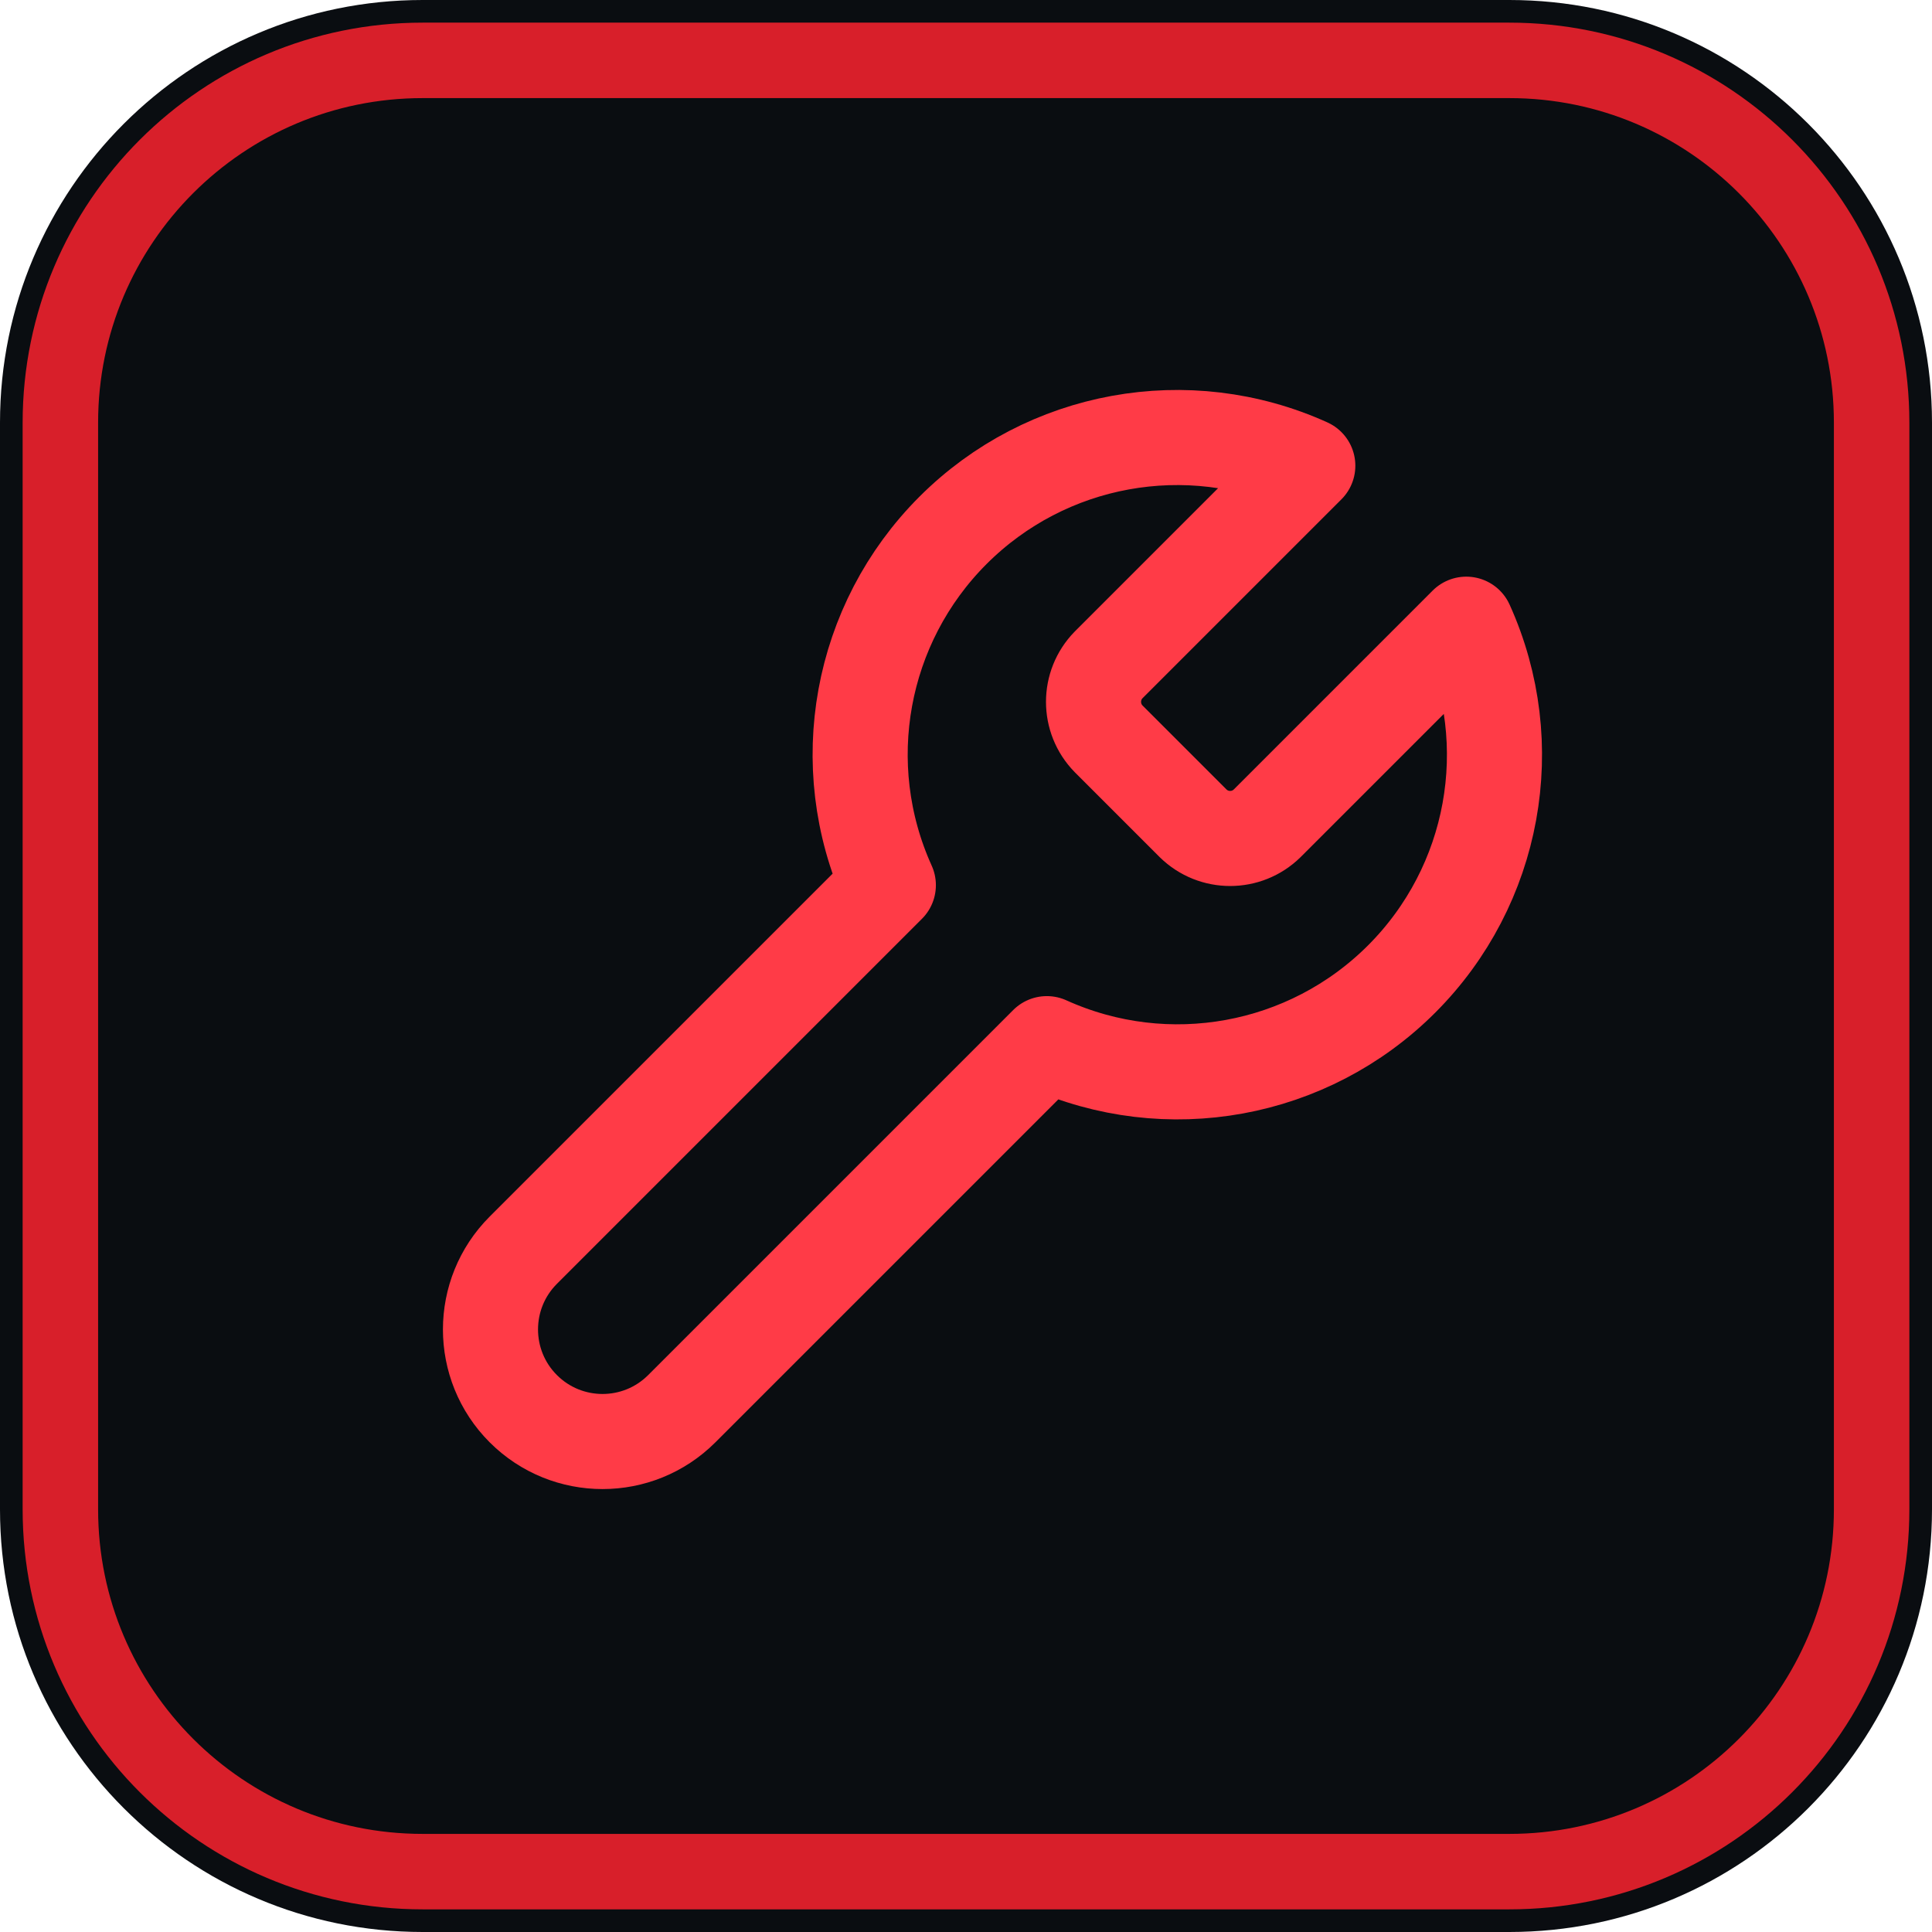
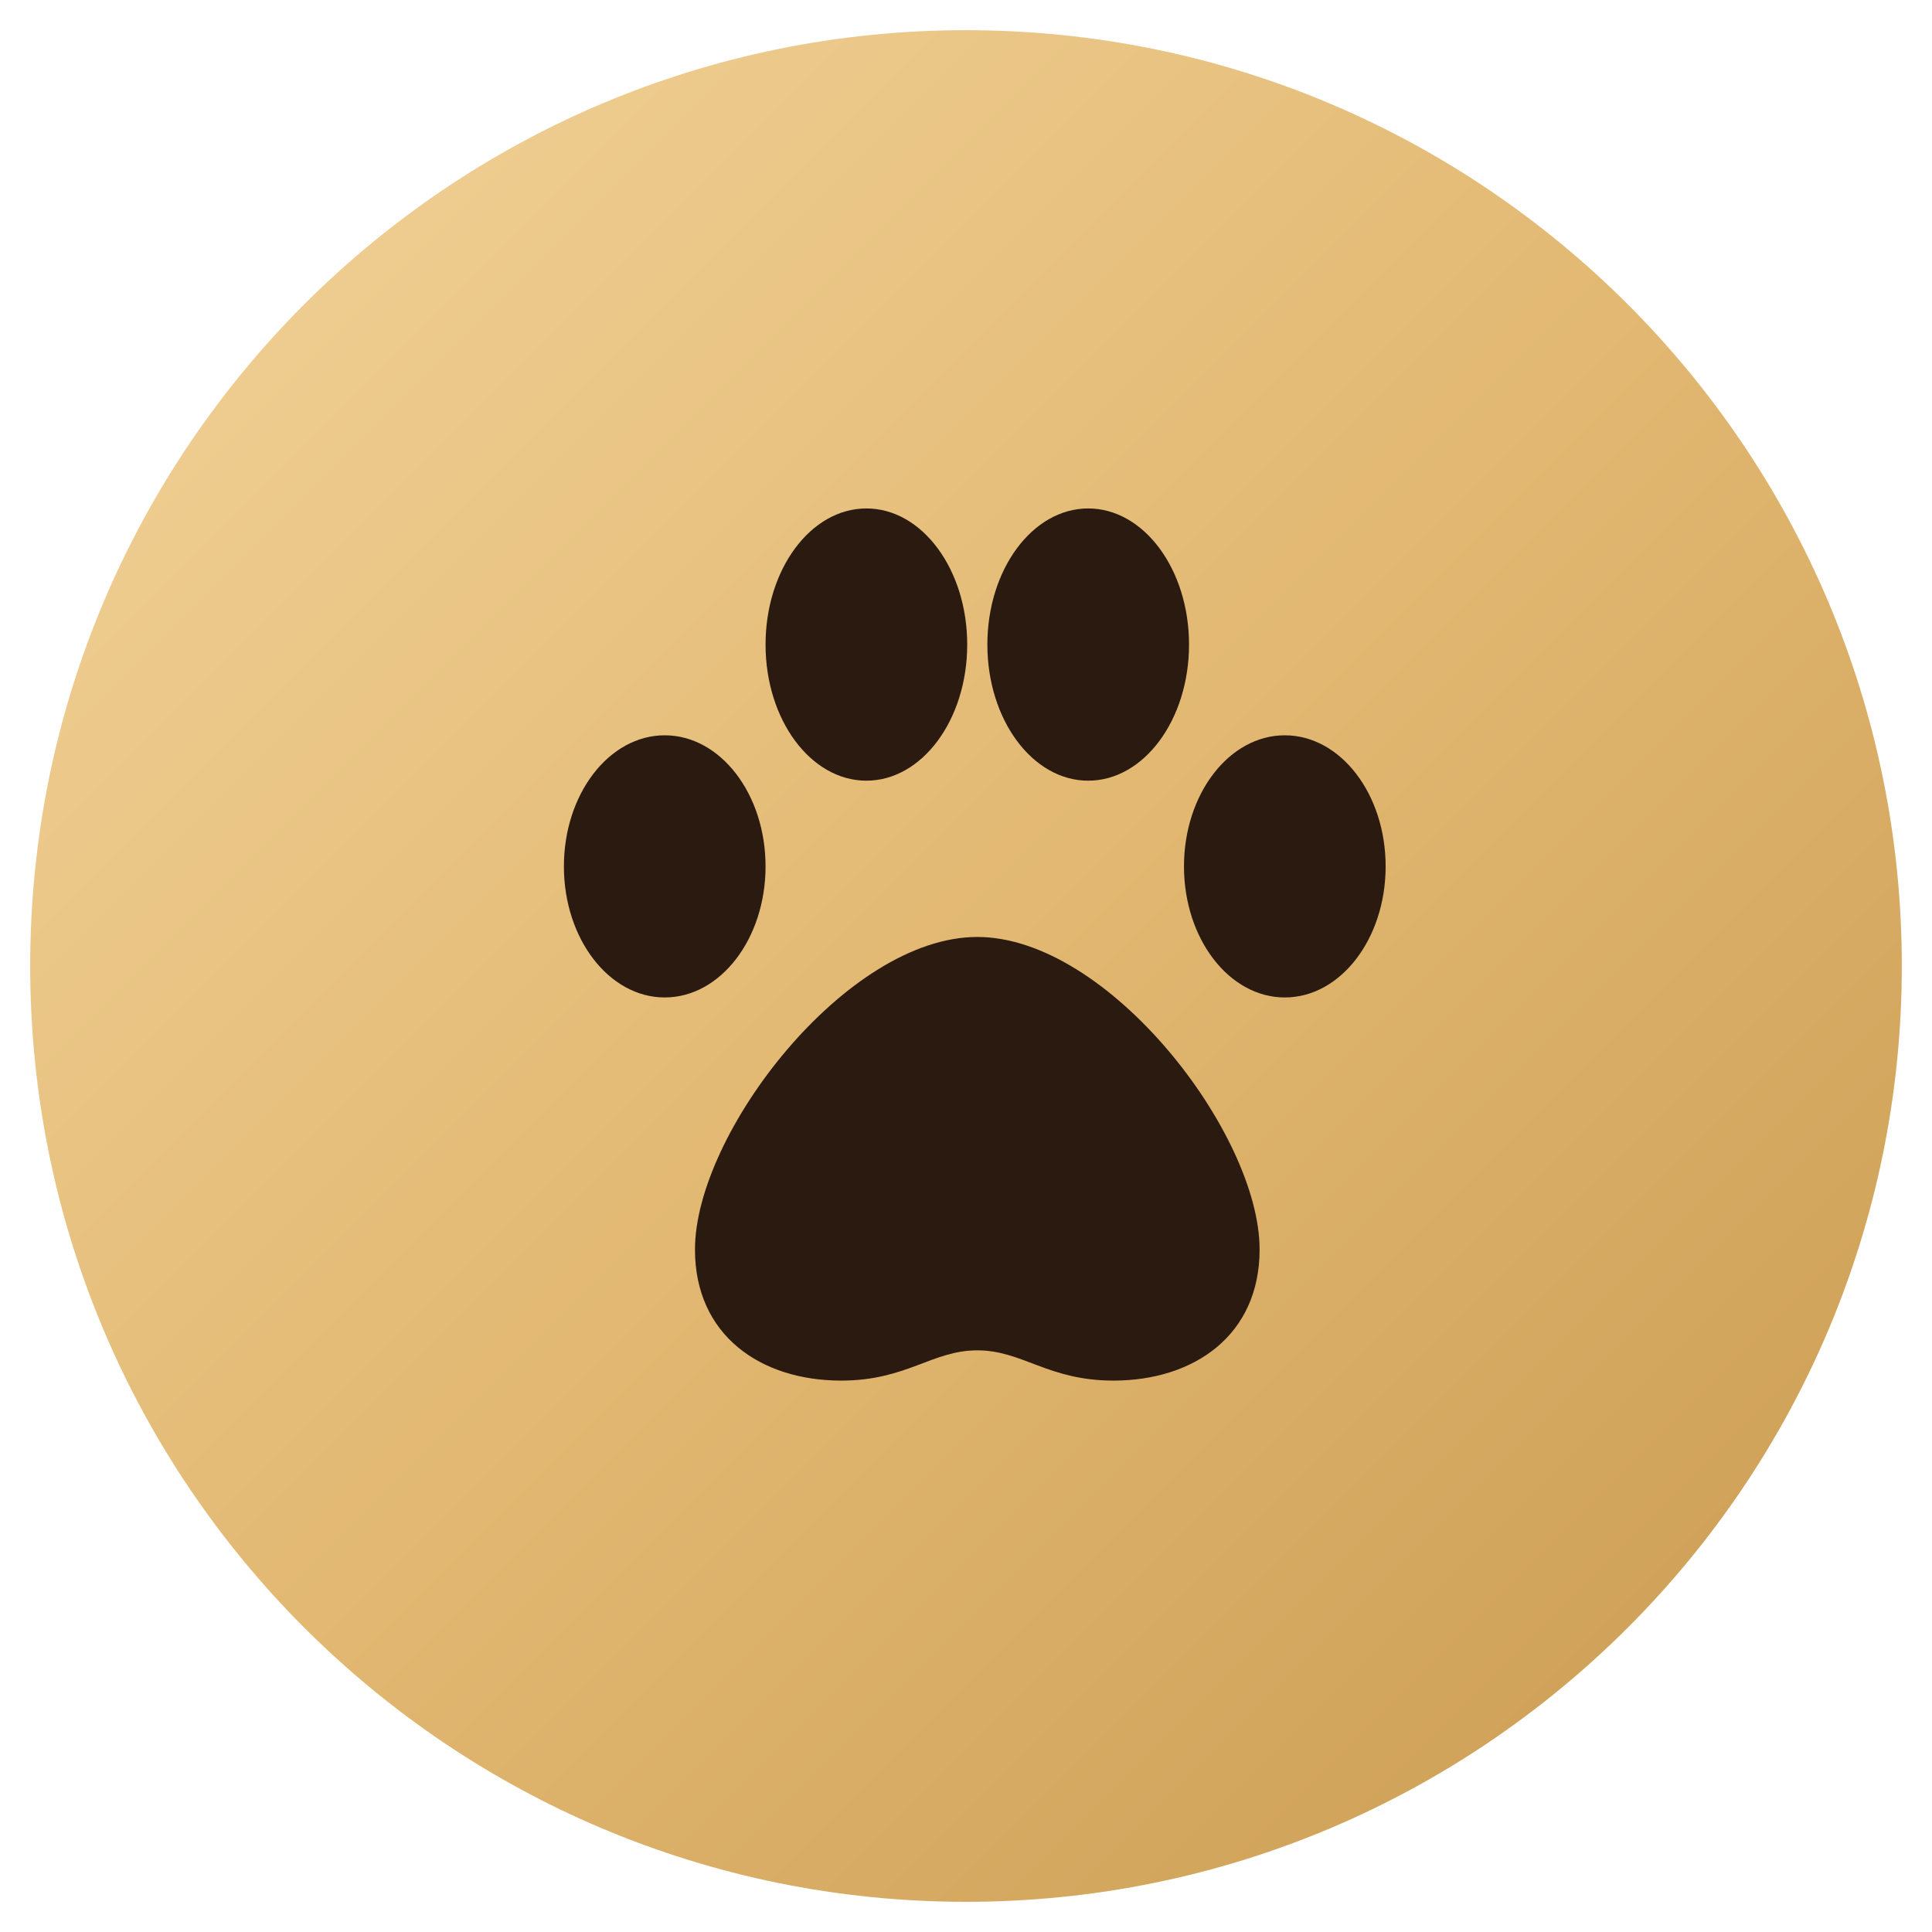
- <svg xmlns="http://www.w3.org/2000/svg" viewBox="0 0 64 64" role="img" aria-label="Mobile Mechanic">
-   <rect width="64" height="64" rx="14" fill="#0a0d11" />
-   <rect x="2" y="2" width="60" height="60" rx="12" fill="none" stroke="#d81f2a" stroke-width="2.5" />
-   <g transform="translate(32 32) scale(1.75) translate(-12 -12)" fill="none" stroke="#ff3b47" stroke-width="1.8" stroke-linecap="round" stroke-linejoin="round">
-     <path d="M14.7 6.3a1 1 0 0 0 0 1.4l1.6 1.6a1 1 0 0 0 1.4 0l3.77-3.77a6 6 0 0 1-7.94 7.94l-6.91 6.91a2.12 2.12 0 0 1-3-3l6.91-6.91a6 6 0 0 1 7.94-7.94l-3.76 3.76z" />
+ <svg xmlns="http://www.w3.org/2000/svg" viewBox="0 0 64 64">
+   <defs>
+     <linearGradient id="g" x1="0" y1="0" x2="1" y2="1">
+       <stop offset="0" stop-color="#f3d59c" />
+       <stop offset=".5" stop-color="#e2b872" />
+       <stop offset="1" stop-color="#c99a50" />
+     </linearGradient>
+   </defs>
+   <circle cx="32" cy="32" r="31" fill="url(#g)" />
+   <g fill="#2a1a10" transform="translate(12 12) scale(1.67)">
+     <ellipse cx="6" cy="10" rx="2" ry="2.6" />
+     <ellipse cx="10" cy="5.6" rx="2" ry="2.7" />
+     <ellipse cx="14.4" cy="5.6" rx="2" ry="2.7" />
+     <ellipse cx="18.3" cy="10" rx="2" ry="2.6" />
+     <path d="M12.2 11.4c-2.6 0-5.6 3.9-5.6 6.2 0 1.7 1.3 2.6 2.9 2.6 1.3 0 1.8-.6 2.7-.6s1.4.6 2.7.6c1.6 0 2.9-.9 2.9-2.6 0-2.3-3-6.2-5.6-6.2z" />
  </g>
</svg>
